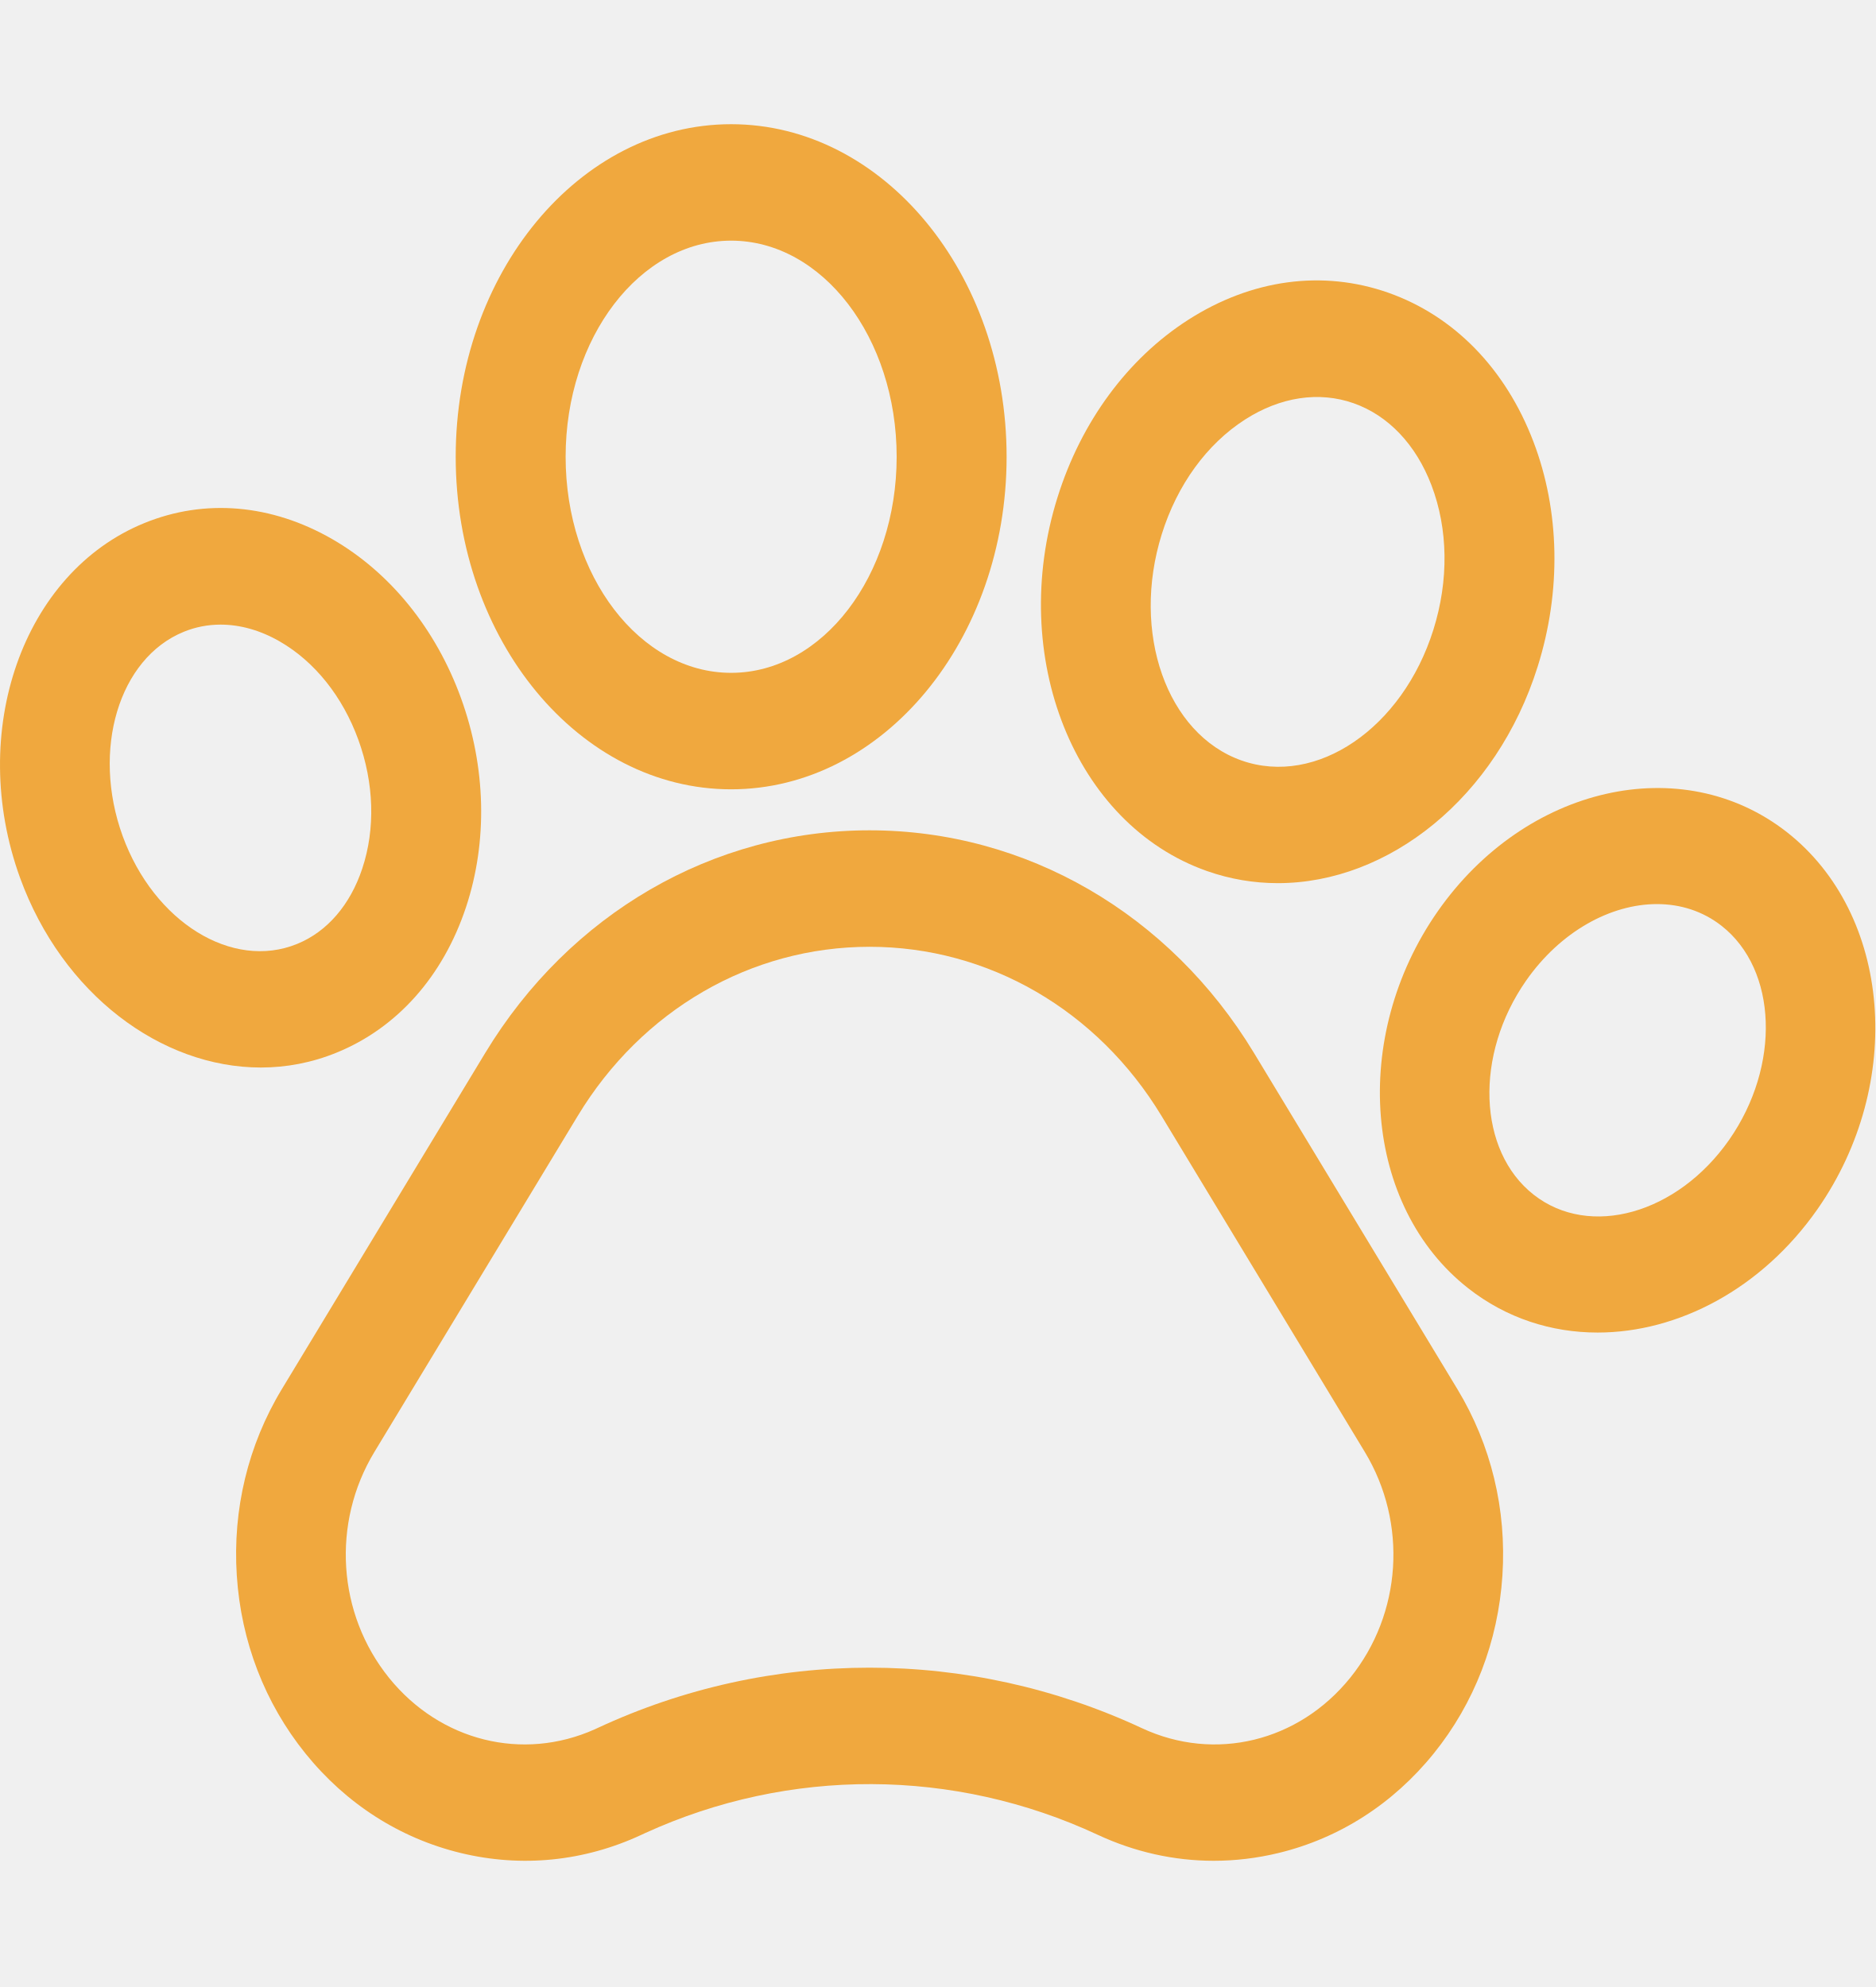
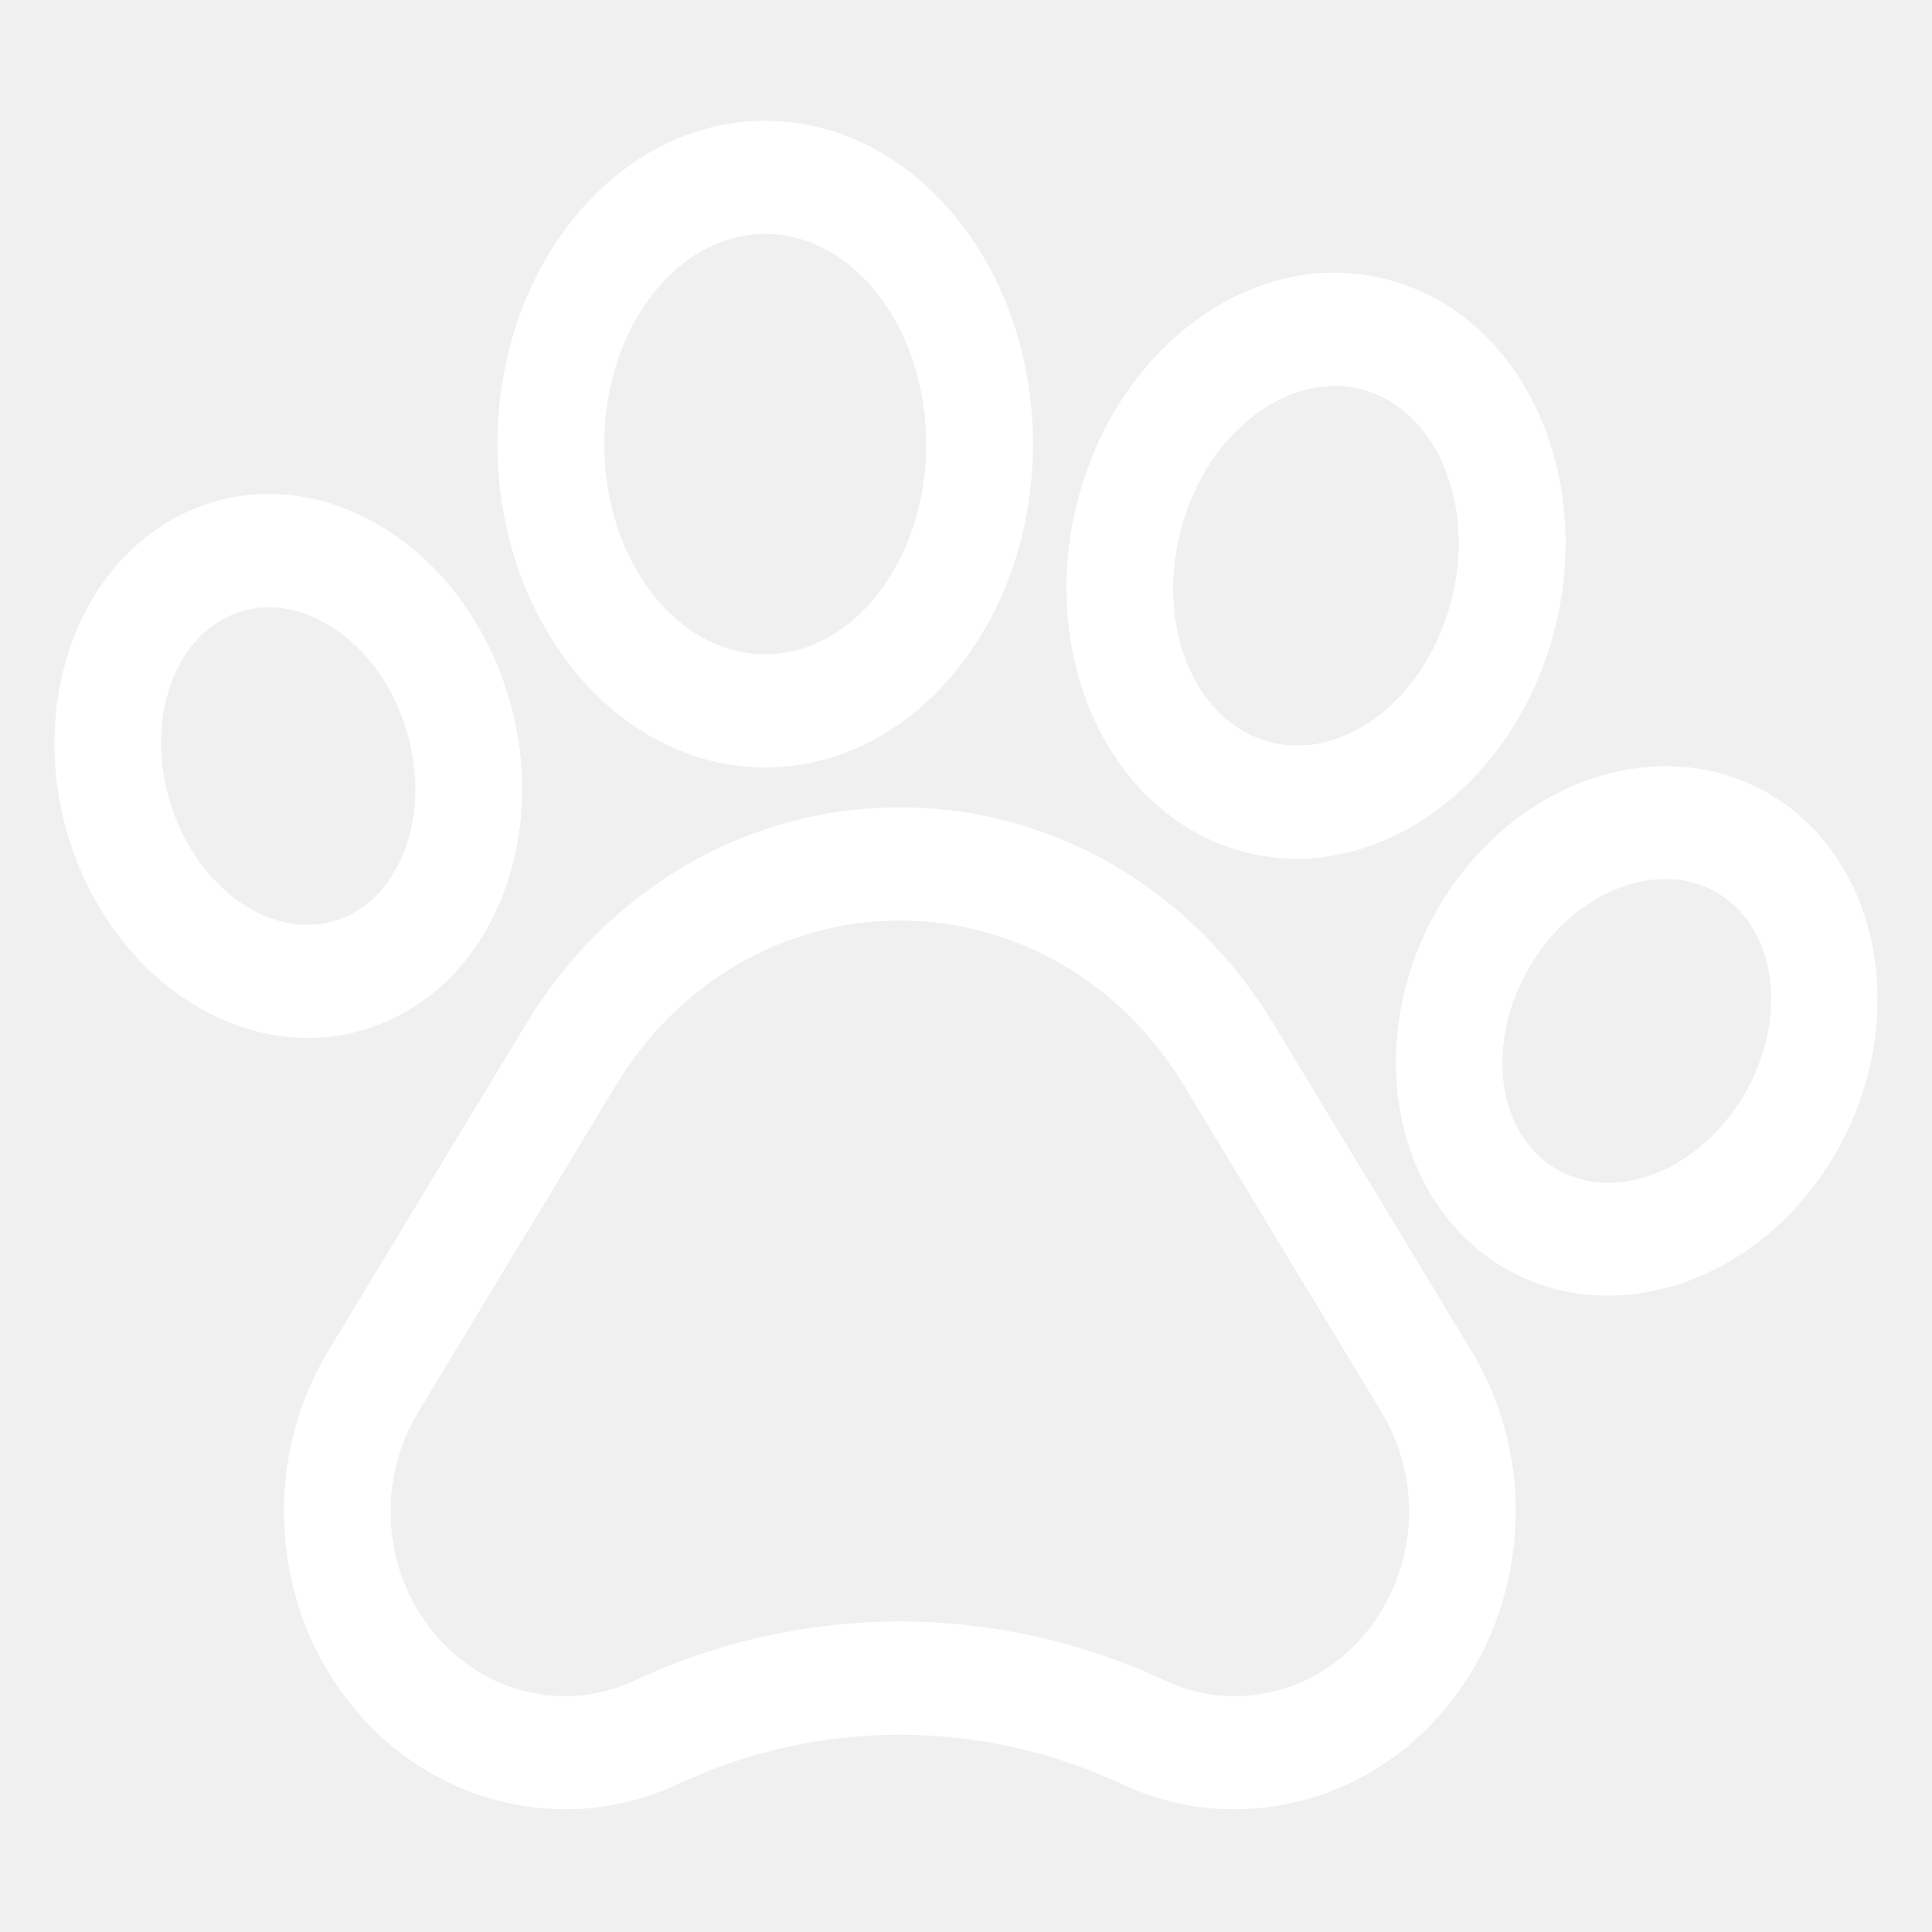
- <svg xmlns="http://www.w3.org/2000/svg" width="67" height="71" viewBox="0 0 67 71" fill="none">
+ <svg xmlns="http://www.w3.org/2000/svg" width="30" height="30" viewBox="0 0 67 71" fill="none">
  <g clip-path="url(#clip0)">
-     <path d="M44.804 37.629C41.789 32.645 36.654 29.669 31.068 29.669C25.483 29.669 20.348 32.645 17.333 37.629L10.068 49.639C8.863 51.632 8.307 53.933 8.46 56.294C8.613 58.656 9.461 60.855 10.912 62.655C12.364 64.455 14.283 65.684 16.461 66.212C18.639 66.739 20.872 66.514 22.918 65.561L23.051 65.499C28.199 63.147 34.083 63.168 39.218 65.561C40.543 66.178 41.946 66.49 43.362 66.49C44.132 66.49 44.906 66.398 45.673 66.213C47.852 65.686 49.77 64.456 51.223 62.656C52.675 60.857 53.523 58.657 53.677 56.295C53.83 53.933 53.274 51.632 52.069 49.638L44.804 37.629ZM48.239 59.951C46.391 62.24 43.401 62.964 40.799 61.752C37.707 60.31 34.387 59.59 31.067 59.59C27.749 59.59 24.43 60.31 21.34 61.75L21.252 61.791C18.67 62.948 15.725 62.215 13.897 59.951C12.051 57.661 11.841 54.42 13.375 51.884L20.64 39.875C22.929 36.09 26.827 33.831 31.068 33.831C35.309 33.831 39.208 36.09 41.498 39.875L48.762 51.884C50.296 54.421 50.085 57.663 48.239 59.951Z" fill="#F0A83E" />
-     <path d="M12.025 37.613C14.187 36.733 15.828 34.888 16.649 32.416C17.429 30.064 17.365 27.409 16.468 24.939C15.57 22.47 13.938 20.455 11.871 19.264C9.699 18.013 7.313 17.809 5.156 18.691C0.815 20.459 -1.177 26.144 0.716 31.365C2.228 35.521 5.754 38.145 9.32 38.145C10.23 38.145 11.143 37.973 12.025 37.613ZM4.381 29.87C3.265 26.793 4.245 23.52 6.567 22.575C6.986 22.404 7.429 22.319 7.881 22.319C8.58 22.319 9.301 22.521 9.995 22.921C11.243 23.64 12.241 24.888 12.803 26.434C13.365 27.982 13.415 29.616 12.943 31.035C12.511 32.337 11.685 33.293 10.617 33.728L10.614 33.729C8.296 34.676 5.5 32.944 4.381 29.87Z" fill="#F0A83E" />
-     <path d="M26.121 28.204C31.548 28.204 35.963 22.874 35.963 16.322C35.963 9.769 31.548 4.438 26.121 4.438C20.695 4.438 16.281 9.769 16.281 16.322C16.281 22.874 20.695 28.204 26.121 28.204ZM26.121 8.599C29.382 8.599 32.035 12.064 32.035 16.322C32.035 20.579 29.382 24.042 26.121 24.042C22.861 24.042 20.208 20.579 20.208 16.322C20.208 12.064 22.861 8.599 26.121 8.599Z" fill="#F0A83E" />
-     <path d="M43.118 31.123H43.118C43.953 31.417 44.804 31.557 45.653 31.557C49.61 31.557 53.467 28.505 54.938 23.814C55.786 21.113 55.73 18.258 54.782 15.775C53.789 13.175 51.949 11.288 49.601 10.46C47.252 9.633 44.711 9.978 42.447 11.431C40.285 12.819 38.627 15.07 37.782 17.771C35.995 23.467 38.389 29.457 43.118 31.123ZM41.508 19.083C42.061 17.32 43.117 15.867 44.482 14.991C45.745 14.18 47.124 13.973 48.362 14.409C49.6 14.846 50.587 15.885 51.141 17.336C51.739 18.903 51.765 20.738 51.211 22.501C50.108 26.02 47.033 28.116 44.357 27.174C41.683 26.231 40.405 22.602 41.508 19.083Z" fill="#F0A83E" />
-     <path d="M63.843 29.736L63.842 29.735C60.099 26.805 54.502 28.075 51.364 32.567C48.229 37.061 48.72 43.102 52.456 46.034C53.819 47.103 55.429 47.615 57.077 47.615C59.95 47.615 62.938 46.061 64.935 43.204C68.07 38.711 67.58 32.669 63.843 29.736ZM61.778 40.728C59.925 43.379 56.792 44.258 54.793 42.689C52.796 41.122 52.674 37.691 54.522 35.042C55.75 33.283 57.544 32.305 59.198 32.305C60.034 32.305 60.835 32.555 61.508 33.083C63.504 34.651 63.625 38.081 61.778 40.728Z" fill="#F0A83E" />
+     <path d="M44.804 37.629C41.789 32.645 36.654 29.669 31.068 29.669C25.483 29.669 20.348 32.645 17.333 37.629L10.068 49.639C8.863 51.632 8.307 53.933 8.46 56.294C8.613 58.656 9.461 60.855 10.912 62.655C12.364 64.455 14.283 65.684 16.461 66.212C18.639 66.739 20.872 66.514 22.918 65.561L23.051 65.499C28.199 63.147 34.083 63.168 39.218 65.561C40.543 66.178 41.946 66.49 43.362 66.49C44.132 66.49 44.906 66.398 45.673 66.213C47.852 65.686 49.77 64.456 51.223 62.656C52.675 60.857 53.523 58.657 53.677 56.295C53.83 53.933 53.274 51.632 52.069 49.638L44.804 37.629ZM48.239 59.951C46.391 62.24 43.401 62.964 40.799 61.752C37.707 60.31 34.387 59.59 31.067 59.59C27.749 59.59 24.43 60.31 21.34 61.75L21.252 61.791C18.67 62.948 15.725 62.215 13.897 59.951C12.051 57.661 11.841 54.42 13.375 51.884L20.64 39.875C22.929 36.09 26.827 33.831 31.068 33.831C35.309 33.831 39.208 36.09 41.498 39.875L48.762 51.884C50.296 54.421 50.085 57.663 48.239 59.951Z" fill="#FFF" />
+     <path d="M12.025 37.613C14.187 36.733 15.828 34.888 16.649 32.416C17.429 30.064 17.365 27.409 16.468 24.939C15.57 22.47 13.938 20.455 11.871 19.264C9.699 18.013 7.313 17.809 5.156 18.691C0.815 20.459 -1.177 26.144 0.716 31.365C2.228 35.521 5.754 38.145 9.32 38.145C10.23 38.145 11.143 37.973 12.025 37.613ZM4.381 29.87C3.265 26.793 4.245 23.52 6.567 22.575C6.986 22.404 7.429 22.319 7.881 22.319C8.58 22.319 9.301 22.521 9.995 22.921C11.243 23.64 12.241 24.888 12.803 26.434C13.365 27.982 13.415 29.616 12.943 31.035C12.511 32.337 11.685 33.293 10.617 33.728L10.614 33.729C8.296 34.676 5.5 32.944 4.381 29.87Z" fill="#FFF" />
+     <path d="M26.121 28.204C31.548 28.204 35.963 22.874 35.963 16.322C35.963 9.769 31.548 4.438 26.121 4.438C20.695 4.438 16.281 9.769 16.281 16.322C16.281 22.874 20.695 28.204 26.121 28.204ZM26.121 8.599C29.382 8.599 32.035 12.064 32.035 16.322C32.035 20.579 29.382 24.042 26.121 24.042C22.861 24.042 20.208 20.579 20.208 16.322C20.208 12.064 22.861 8.599 26.121 8.599Z" fill="#FFF" />
+     <path d="M43.118 31.123H43.118C43.953 31.417 44.804 31.557 45.653 31.557C49.61 31.557 53.467 28.505 54.938 23.814C55.786 21.113 55.73 18.258 54.782 15.775C53.789 13.175 51.949 11.288 49.601 10.46C47.252 9.633 44.711 9.978 42.447 11.431C40.285 12.819 38.627 15.07 37.782 17.771C35.995 23.467 38.389 29.457 43.118 31.123ZM41.508 19.083C42.061 17.32 43.117 15.867 44.482 14.991C45.745 14.18 47.124 13.973 48.362 14.409C49.6 14.846 50.587 15.885 51.141 17.336C51.739 18.903 51.765 20.738 51.211 22.501C50.108 26.02 47.033 28.116 44.357 27.174C41.683 26.231 40.405 22.602 41.508 19.083Z" fill="#FFF" />
+     <path d="M63.843 29.736L63.842 29.735C60.099 26.805 54.502 28.075 51.364 32.567C48.229 37.061 48.72 43.102 52.456 46.034C53.819 47.103 55.429 47.615 57.077 47.615C59.95 47.615 62.938 46.061 64.935 43.204C68.07 38.711 67.58 32.669 63.843 29.736ZM61.778 40.728C59.925 43.379 56.792 44.258 54.793 42.689C52.796 41.122 52.674 37.691 54.522 35.042C55.75 33.283 57.544 32.305 59.198 32.305C60.034 32.305 60.835 32.555 61.508 33.083C63.504 34.651 63.625 38.081 61.778 40.728Z" fill="#FFF" />
  </g>
  <defs>
    <clipPath id="clip0">
      <rect width="67" height="71" fill="white" />
    </clipPath>
  </defs>
</svg>
